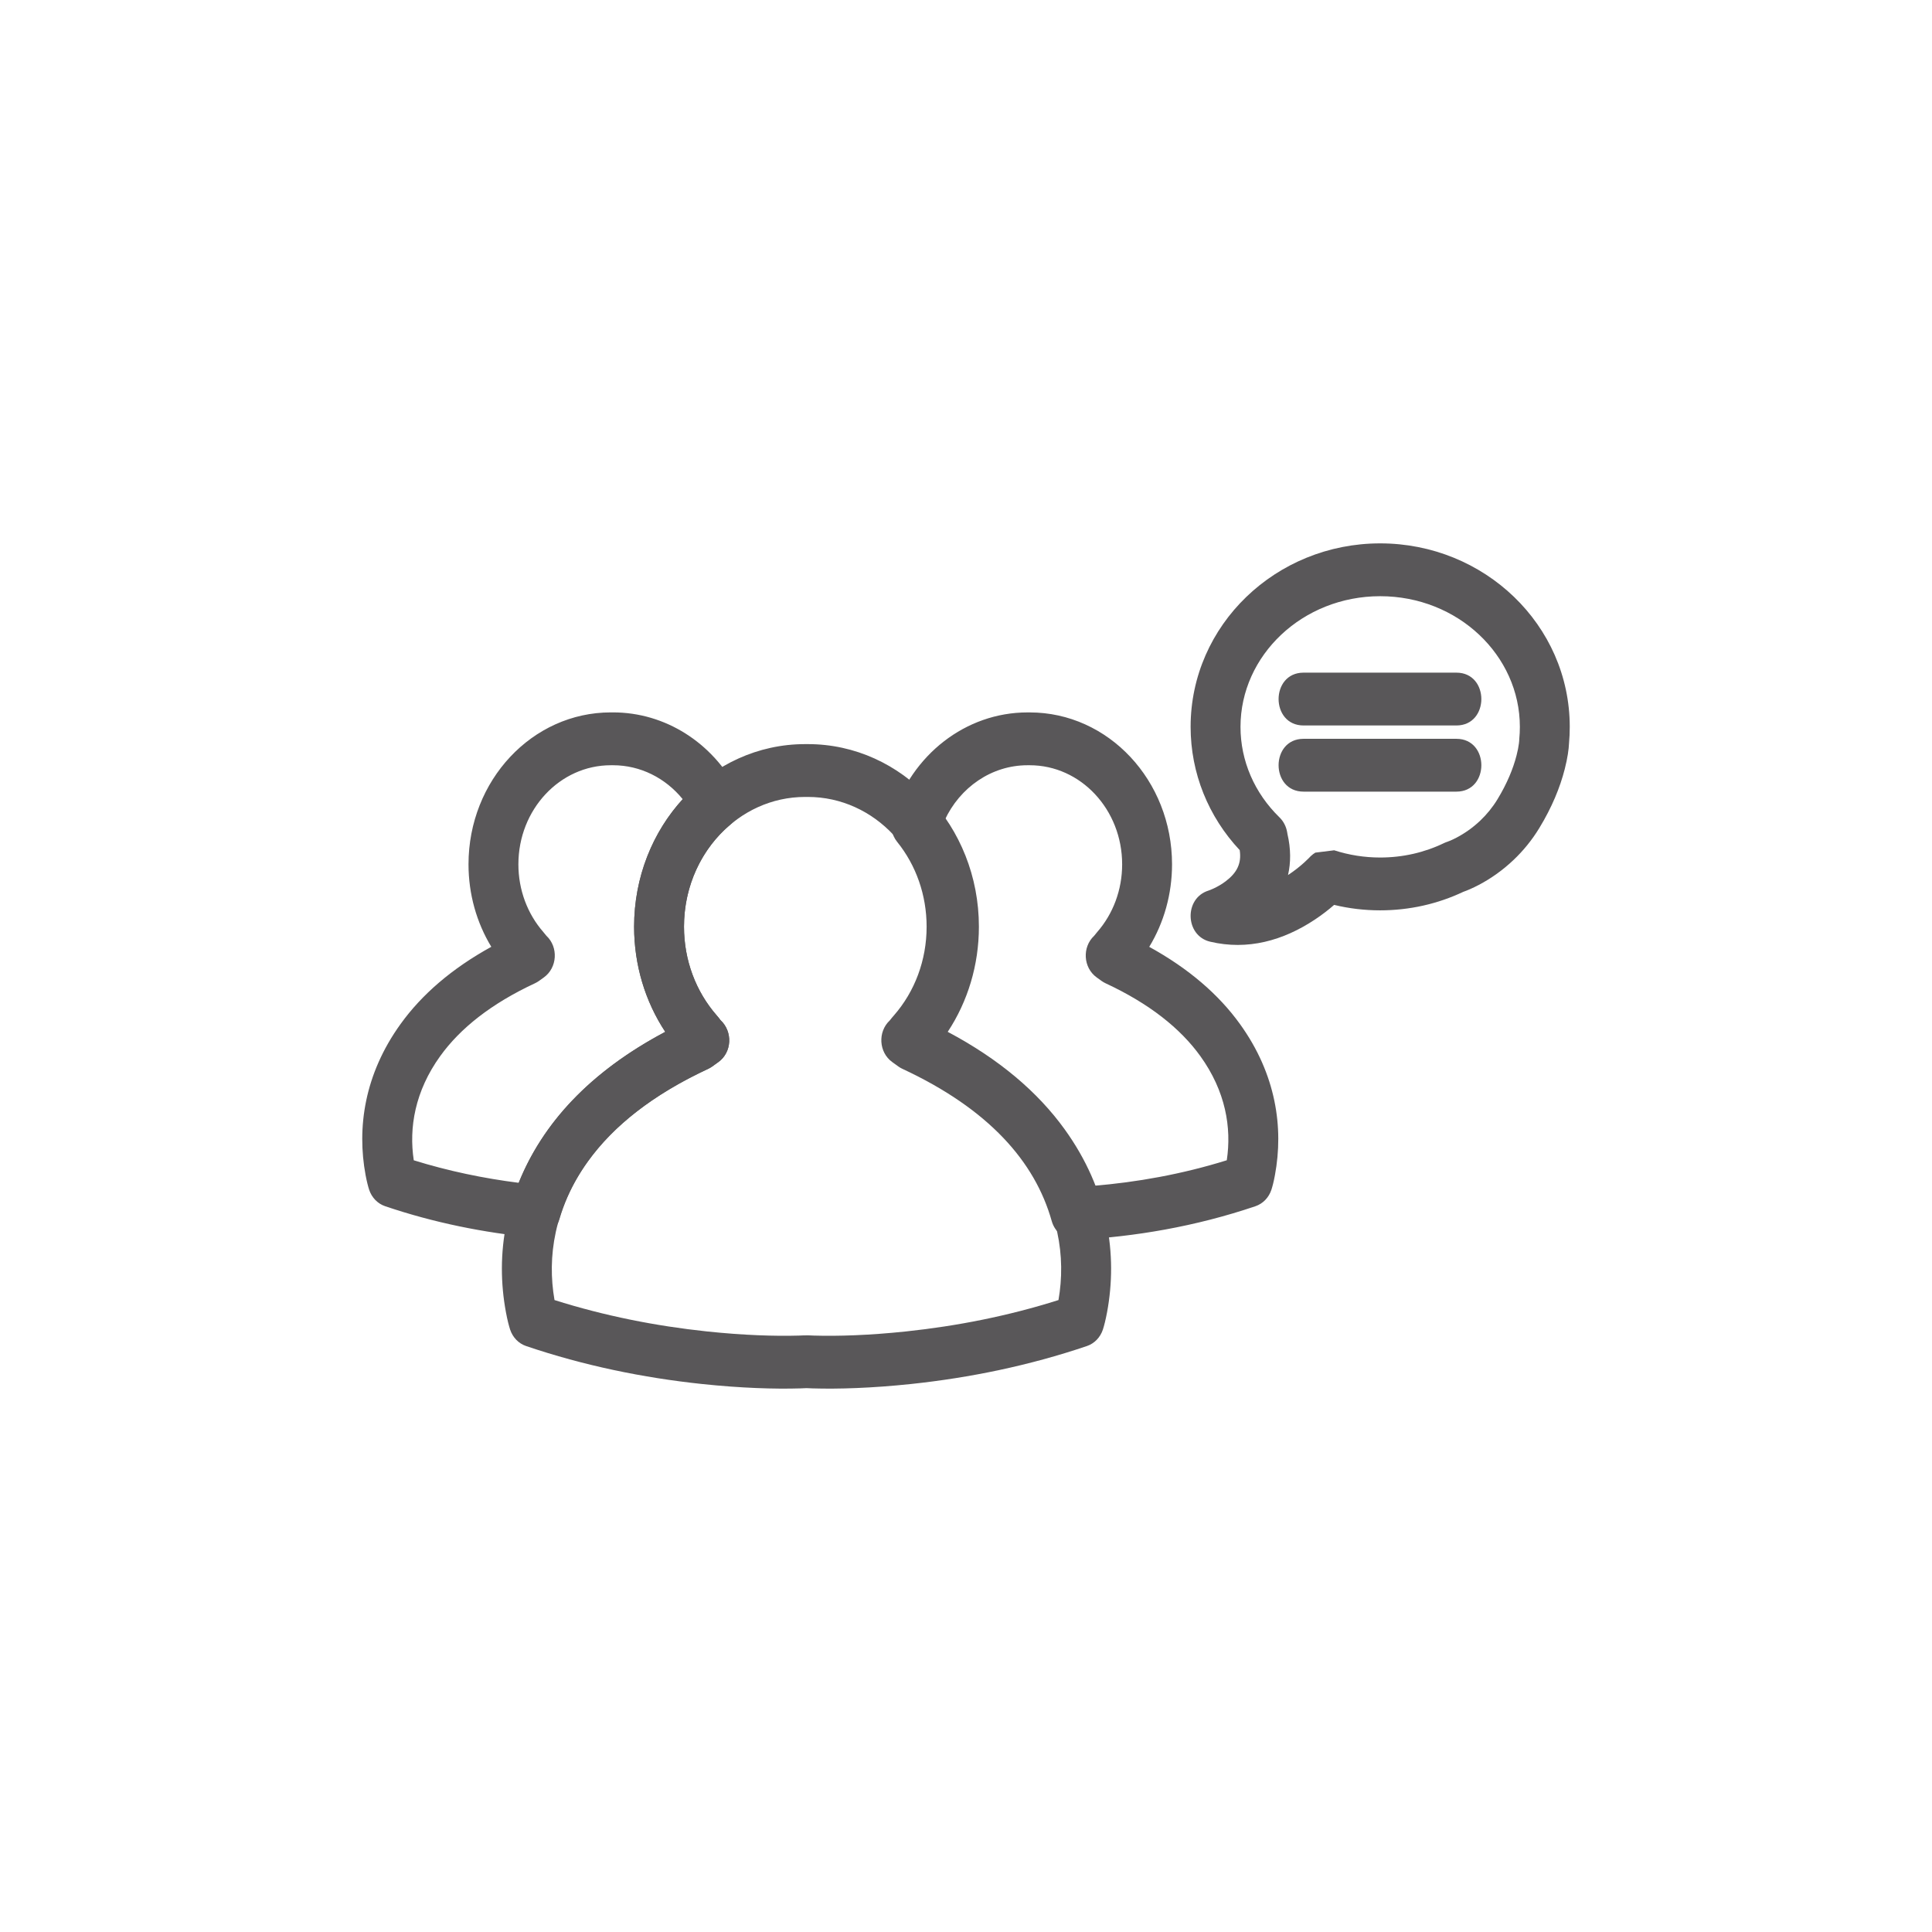
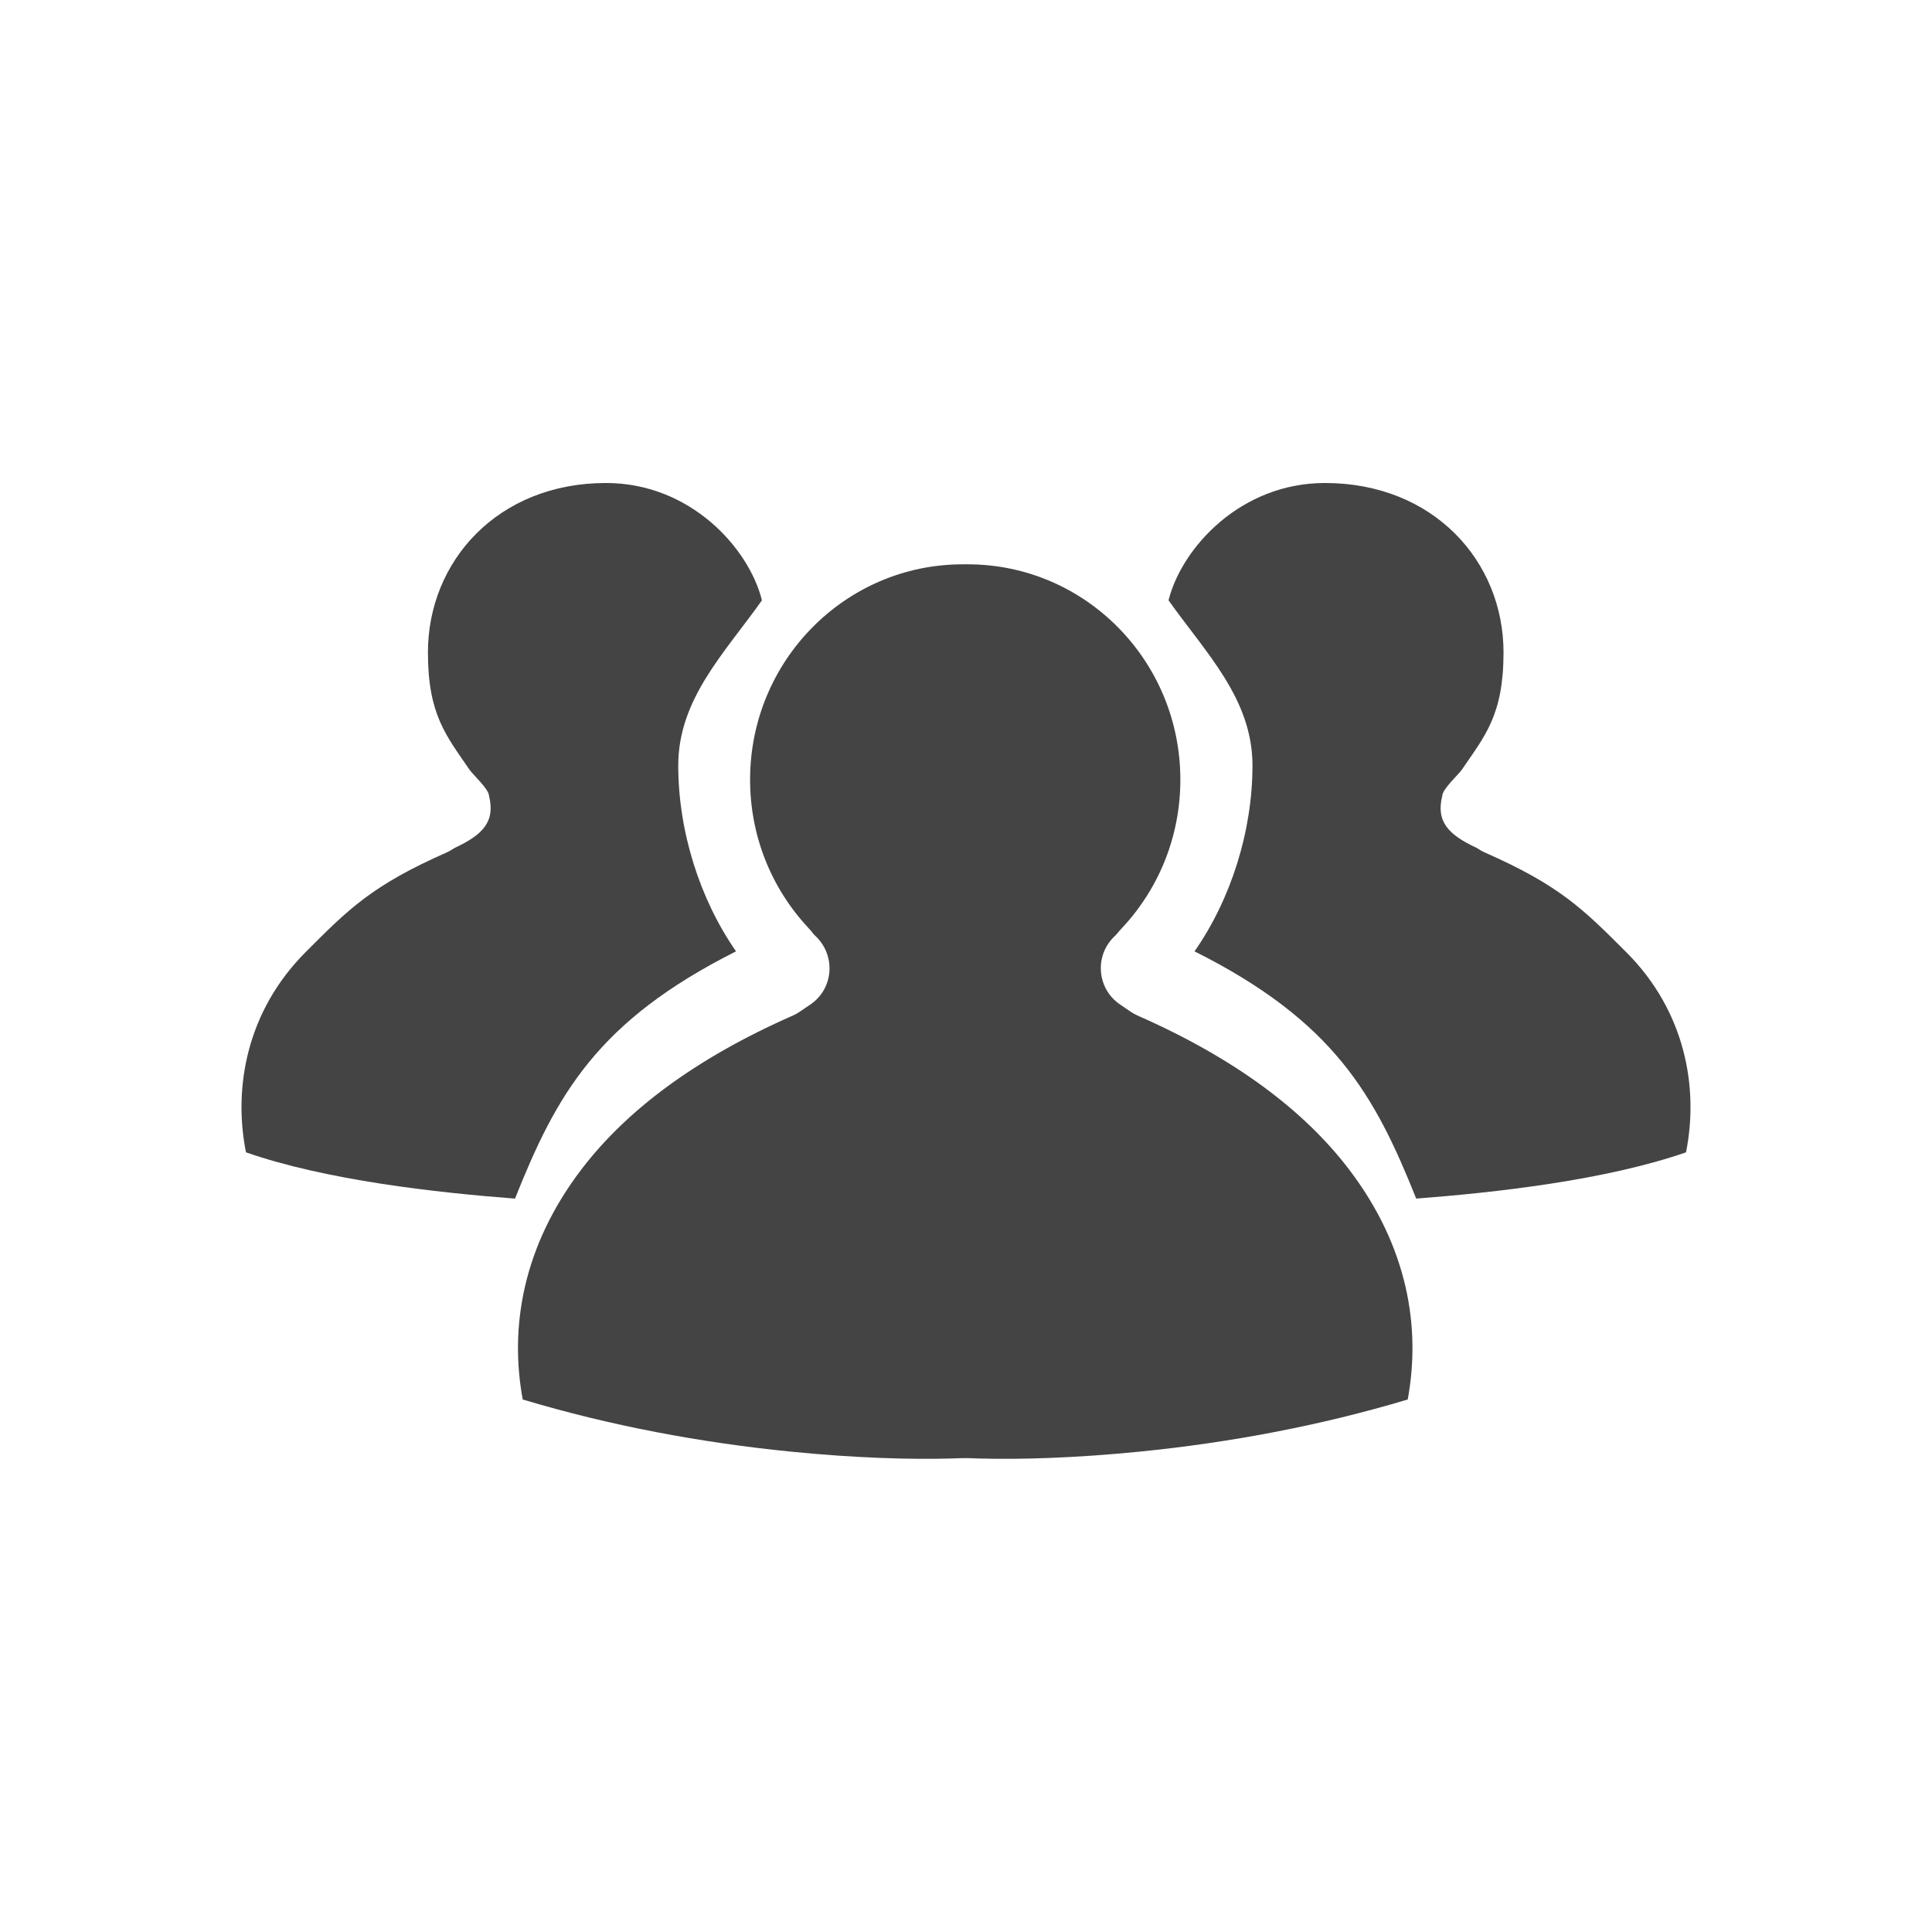
- <svg xmlns="http://www.w3.org/2000/svg" width="80" height="80" viewBox="0 0 80 80" version="1.1" id="svg21">
-   <defs id="defs5">
-     <filter id="d1wmealema" color-interpolation-filters="auto" x="0" y="0" width="1" height="1">
-       <feColorMatrix in="SourceGraphic" values="0 0 0 0 0.349 0 0 0 0 0.341 0 0 0 0 0.349 0 0 0 1 0" id="feColorMatrix2" />
-     </filter>
-   </defs>
-   <g fill="none" fill-rule="evenodd" id="g19" transform="matrix(0.91808,0,0,0.9721894,14.29936,21.74655)">
-     <g id="g17">
-       <g id="g15">
-         <g filter="url(#d1wmealema)" transform="translate(0.763635,0.775)" id="g13">
-           <g fill="#000000" fill-rule="nonzero" id="g11">
-             <path d="m 45.911,13.38 c 1.019,0 2,-0.213 2.882,-0.616 0.049,-0.022 0.098,-0.04 0.149,-0.055 0.06,-0.018 0.21,-0.075 0.417,-0.178 0.362,-0.18 0.727,-0.419 1.066,-0.723 0.294,-0.264 0.555,-0.565 0.775,-0.906 0.432,-0.67 0.709,-1.305 0.864,-1.88 0.052,-0.19 0.085,-0.358 0.104,-0.498 L 52.18,8.419 52.185,8.326 c 0.018,-0.169 0.026,-0.34 0.026,-0.51 0,-3.046 -2.796,-5.566 -6.3,-5.566 -3.503,0 -6.3,2.52 -6.3,5.565 0,1.452 0.633,2.82 1.758,3.855 0.181,0.166 0.302,0.388 0.346,0.63 l 0.013,0.075 c 0.157,0.635 0.156,1.22 0.026,1.752 0.291,-0.182 0.532,-0.363 0.74,-0.542 0.071,-0.06 0.132,-0.116 0.184,-0.166 l 0.043,-0.041 0.028,-0.028 0.032,-0.03 C 42.8,13.303 42.8,13.303 42.887,13.235 l 0.1,-0.063 0.849,-0.1 c 0.678,0.206 1.367,0.308 2.075,0.308 z m 0,2.25 c -0.707,0 -1.404,-0.078 -2.077,-0.232 -0.258,0.213 -0.545,0.422 -0.86,0.62 -1.44,0.905 -3.045,1.324 -4.733,0.947 -1.135,-0.253 -1.186,-1.852 -0.07,-2.178 0.027,-0.008 0.105,-0.035 0.216,-0.083 0.193,-0.084 0.386,-0.19 0.56,-0.315 0.5,-0.359 0.72,-0.756 0.628,-1.324 -1.41,-1.421 -2.214,-3.275 -2.214,-5.25 0,-4.343 3.853,-7.815 8.55,-7.815 4.697,0 8.55,3.472 8.55,7.815 0,0.235 -0.01,0.468 -0.033,0.7 -0.011,0.253 -0.065,0.625 -0.192,1.095 -0.214,0.794 -0.585,1.641 -1.145,2.51 -0.332,0.516 -0.725,0.969 -1.164,1.363 -0.5,0.448 -1.032,0.798 -1.568,1.064 -0.283,0.14 -0.521,0.236 -0.696,0.293 -1.159,0.518 -2.435,0.79 -3.752,0.79 z M 42.454,5.506 h 6.895 c 1.5,0 1.5,2.25 0,2.25 h -6.895 c -1.5,0 -1.5,-2.25 0,-2.25 z m 0,2.818 h 6.895 c 1.5,0 1.5,2.25 0,2.25 h -6.895 c -1.5,0 -1.5,-2.25 0,-2.25 z M 8.671,32.229 c 2.257,0.675 4.576,1.106 6.87,1.336 1.674,0.167 3.097,0.207 4.157,0.177 0.104,-0.003 0.173,-0.006 0.203,-0.008 l 0.209,-0.002 0.265,0.01 c 1.06,0.03 2.483,-0.01 4.156,-0.177 2.295,-0.23 4.614,-0.66 6.87,-1.336 0.34,-1.838 0.01,-3.916 -1.507,-5.904 -1.151,-1.51 -2.924,-2.845 -5.428,-3.946 -0.064,-0.028 -0.124,-0.061 -0.181,-0.1 l -0.274,-0.187 c -0.607,-0.413 -0.662,-1.287 -0.112,-1.773 0.087,-0.103 0.105,-0.125 0.185,-0.21 0.944,-1.019 1.478,-2.356 1.478,-3.782 0,-3.055 -2.448,-5.527 -5.463,-5.527 h -0.126 c -3.014,0 -5.462,2.472 -5.462,5.527 0,1.426 0.534,2.763 1.48,3.783 0.079,0.086 0.092,0.102 0.163,0.193 0.57,0.5 0.516,1.377 -0.093,1.79 l -0.276,0.187 c -0.056,0.038 -0.116,0.071 -0.178,0.099 -2.504,1.1 -4.277,2.437 -5.428,3.946 -1.517,1.988 -1.848,4.066 -1.508,5.904 z m 11.32,3.753 -0.229,0.009 c -1.151,0.033 -2.67,-0.01 -4.444,-0.187 C 12.671,35.539 9.992,35.021 7.388,34.187 7.05,34.079 6.784,33.818 6.668,33.484 6.615,33.33 6.545,33.081 6.48,32.747 5.999,30.307 6.414,27.55 8.39,24.96 c 1.217,-1.596 2.96,-2.995 5.276,-4.155 -0.905,-1.294 -1.405,-2.848 -1.405,-4.478 0,-4.293 3.45,-7.777 7.712,-7.777 h 0.126 c 4.263,0 7.713,3.484 7.713,7.777 0,1.63 -0.5,3.183 -1.406,4.478 2.316,1.16 4.06,2.56 5.277,4.155 1.976,2.59 2.39,5.347 1.91,7.787 -0.066,0.334 -0.135,0.583 -0.188,0.737 -0.116,0.334 -0.383,0.595 -0.72,0.703 -2.604,0.834 -5.284,1.352 -7.93,1.617 -1.775,0.177 -3.294,0.22 -4.445,0.187 l -0.228,-0.009 z" id="path7" />
-             <path d="m 27.704,16.327 c 0,1.63 -0.5,3.183 -1.405,4.478 3.468,1.736 5.623,3.985 6.655,6.56 1.97,-0.151 4.02,-0.496 6.038,-1.09 0.223,-1.387 -0.052,-2.942 -1.193,-4.437 -0.901,-1.181 -2.296,-2.232 -4.275,-3.102 -0.063,-0.028 -0.123,-0.061 -0.18,-0.1 l -0.221,-0.15 c -0.607,-0.414 -0.662,-1.288 -0.111,-1.774 0.049,-0.062 0.069,-0.085 0.132,-0.153 0.721,-0.778 1.129,-1.799 1.129,-2.889 0,-2.333 -1.868,-4.22 -4.168,-4.22 h -0.102 c -1.611,0 -3.048,0.935 -3.739,2.35 0.928,1.306 1.44,2.878 1.44,4.527 z m 5.278,0.423 0.002,-0.001 z m -7.719,3.57 -0.452,1.03 0.633,-0.93 -0.085,-0.058 c -0.031,-0.015 -0.063,-0.029 -0.096,-0.043 z m -1.287,-0.211 c 0.945,-1.019 1.478,-2.356 1.478,-3.782 0,-1.348 -0.476,-2.617 -1.33,-3.615 -0.255,-0.299 -0.336,-0.71 -0.213,-1.083 C 24.775,9.007 27.216,7.2 30.003,7.2 h 0.102 c 3.547,0 6.418,2.9 6.418,6.47 0,1.269 -0.364,2.482 -1.028,3.515 1.78,0.925 3.133,2.03 4.093,3.289 1.631,2.137 1.974,4.416 1.576,6.434 -0.054,0.279 -0.113,0.489 -0.159,0.622 -0.116,0.334 -0.382,0.594 -0.72,0.702 -2.702,0.866 -5.457,1.303 -8.056,1.432 -0.517,0.026 -0.985,-0.306 -1.133,-0.802 -0.755,-2.53 -2.838,-4.77 -6.738,-6.483 -0.063,-0.028 -0.124,-0.061 -0.18,-0.1 l -0.275,-0.187 c -0.607,-0.413 -0.661,-1.287 -0.111,-1.773 0.086,-0.103 0.105,-0.125 0.184,-0.21 z m -10.31,0.696 c -0.905,-1.294 -1.405,-2.848 -1.405,-4.478 0,-2.066 0.805,-4 2.192,-5.432 C 13.675,9.992 12.54,9.45 11.312,9.45 H 11.21 c -2.3,0 -4.168,1.887 -4.168,4.22 0,1.09 0.408,2.111 1.13,2.89 0.064,0.069 0.08,0.088 0.13,0.15 0.553,0.486 0.498,1.363 -0.111,1.777 l -0.221,0.15 c -0.057,0.038 -0.117,0.071 -0.18,0.099 -1.978,0.87 -3.373,1.92 -4.274,3.102 -1.14,1.495 -1.416,3.05 -1.193,4.438 1.561,0.458 3.157,0.771 4.741,0.96 1.053,-2.522 3.194,-4.725 6.602,-6.431 z M 8.333,16.75 8.332,16.748 v 0.002 z m 6.19,3.667 0.63,0.931 -0.452,-1.03 -0.095,0.042 -0.084,0.057 z m 1.538,1.675 -0.276,0.187 C 15.729,22.317 15.669,22.35 15.607,22.378 11.752,24.072 9.671,26.281 8.894,28.78 8.737,29.287 8.246,29.615 7.717,29.566 5.495,29.362 3.232,28.936 1.03,28.231 0.693,28.123 0.426,27.863 0.31,27.529 0.264,27.396 0.206,27.186 0.15,26.907 -0.247,24.888 0.096,22.61 1.727,20.473 2.687,19.214 4.04,18.108 5.82,17.183 5.157,16.151 4.792,14.938 4.792,13.669 c 0,-3.57 2.871,-6.47 6.418,-6.47 h 0.102 c 2.356,0 4.486,1.29 5.61,3.325 0.267,0.483 0.144,1.089 -0.29,1.43 -1.329,1.04 -2.121,2.638 -2.121,4.372 0,1.426 0.534,2.763 1.48,3.783 0.079,0.086 0.092,0.102 0.163,0.193 0.57,0.5 0.516,1.377 -0.093,1.79 z" id="path9" />
-           </g>
-         </g>
-       </g>
-     </g>
+ <svg xmlns="http://www.w3.org/2000/svg" width="80" height="80" viewBox="0 0 80 80" fill="none" version="1.1" id="svg8">
+   <defs id="defs12" />
+   <g id="g832" transform="matrix(0.6734503,0,0,0.6734503,10,20)">
+     <path fill-rule="evenodd" clip-rule="evenodd" d="m 33.739,59.554 c -5.494,-0.55 -11.046,-1.584 -16.447,-3.202 -0.815,-4.405 -0.022,-9.384 3.608,-14.148 2.756,-3.617 7,-6.819 12.994,-9.456 0.15,-0.066 0.293,-0.145 0.428,-0.237 l 0.659,-0.448 c 1.458,-0.991 1.589,-3.094 0.223,-4.291 C 35.036,27.554 35.003,27.517 34.813,27.311 32.55,24.867 31.271,21.662 31.271,18.245 31.271,10.924 37.131,5 44.347,5 h 0.303 c 7.217,0 13.077,5.923 13.077,13.245 0,3.417 -1.278,6.622 -3.538,9.063 -0.191,0.205 -0.235,0.257 -0.442,0.503 -1.317,1.164 -1.186,3.259 0.266,4.249 L 54.67,32.508 c 0.137,0.093 0.281,0.173 0.432,0.24 5.995,2.637 10.239,5.839 12.995,9.456 3.631,4.765 4.424,9.743 3.609,14.148 -5.402,1.618 -10.954,2.652 -16.448,3.202 -4.005,0.401 -7.412,0.497 -9.95,0.424 -0.186,-0.005 -0.325,-0.011 -0.475,-0.016 -0.051,-0.002 -0.103,-0.004 -0.159,-0.006 l -0.499,0.004 c -0.073,0.004 -0.237,0.011 -0.487,0.018 -2.538,0.073 -5.944,-0.023 -9.95,-0.424 z" fill="#444444" id="path2" />
+     <path d="m 62.161,17.366 c 0,4.041 -1.323,8.222 -3.563,11.431 8.581,4.304 11.078,8.821 13.63,15.202 4.874,-0.373 11.621,-1.122 16.59,-2.845 0.801,-4.007 -0.064,-8.696 -3.671,-12.302 -2.664,-2.664 -4.104,-4.11 -8.704,-6.135 -0.156,-0.069 -0.348,-0.18 -0.489,-0.277 -1.723,-0.801 -2.525,-1.603 -2.124,-3.206 0,-0.401 1.021,-1.336 1.202,-1.603 1.411,-2.075 2.565,-3.352 2.565,-7.213 C 77.597,4.809 73.286,0 66.618,0 61.408,0 57.801,4.007 57,7.213 c 2.296,3.236 5.161,6.065 5.161,10.153 z" fill="#444444" id="path4" />
+     <path d="m 26.854,17.366 c 0,4.041 1.319,8.222 3.553,11.431 C 21.851,33.101 19.361,37.619 16.817,44 11.957,43.627 5.229,42.878 0.275,41.155 -0.524,37.148 0.339,32.459 3.935,28.852 6.591,26.188 8.026,24.743 12.613,22.717 c 0.156,-0.069 0.347,-0.18 0.488,-0.277 1.718,-0.801 2.517,-1.603 2.118,-3.206 0,-0.401 -1.018,-1.336 -1.199,-1.603 C 12.613,15.557 11.463,14.28 11.463,10.419 11.463,4.809 15.762,0 22.41,0 27.605,0 31.201,4.007 32,7.213 29.71,10.449 26.854,13.278 26.854,17.366 Z" fill="#444444" id="path6" />
  </g>
</svg>
